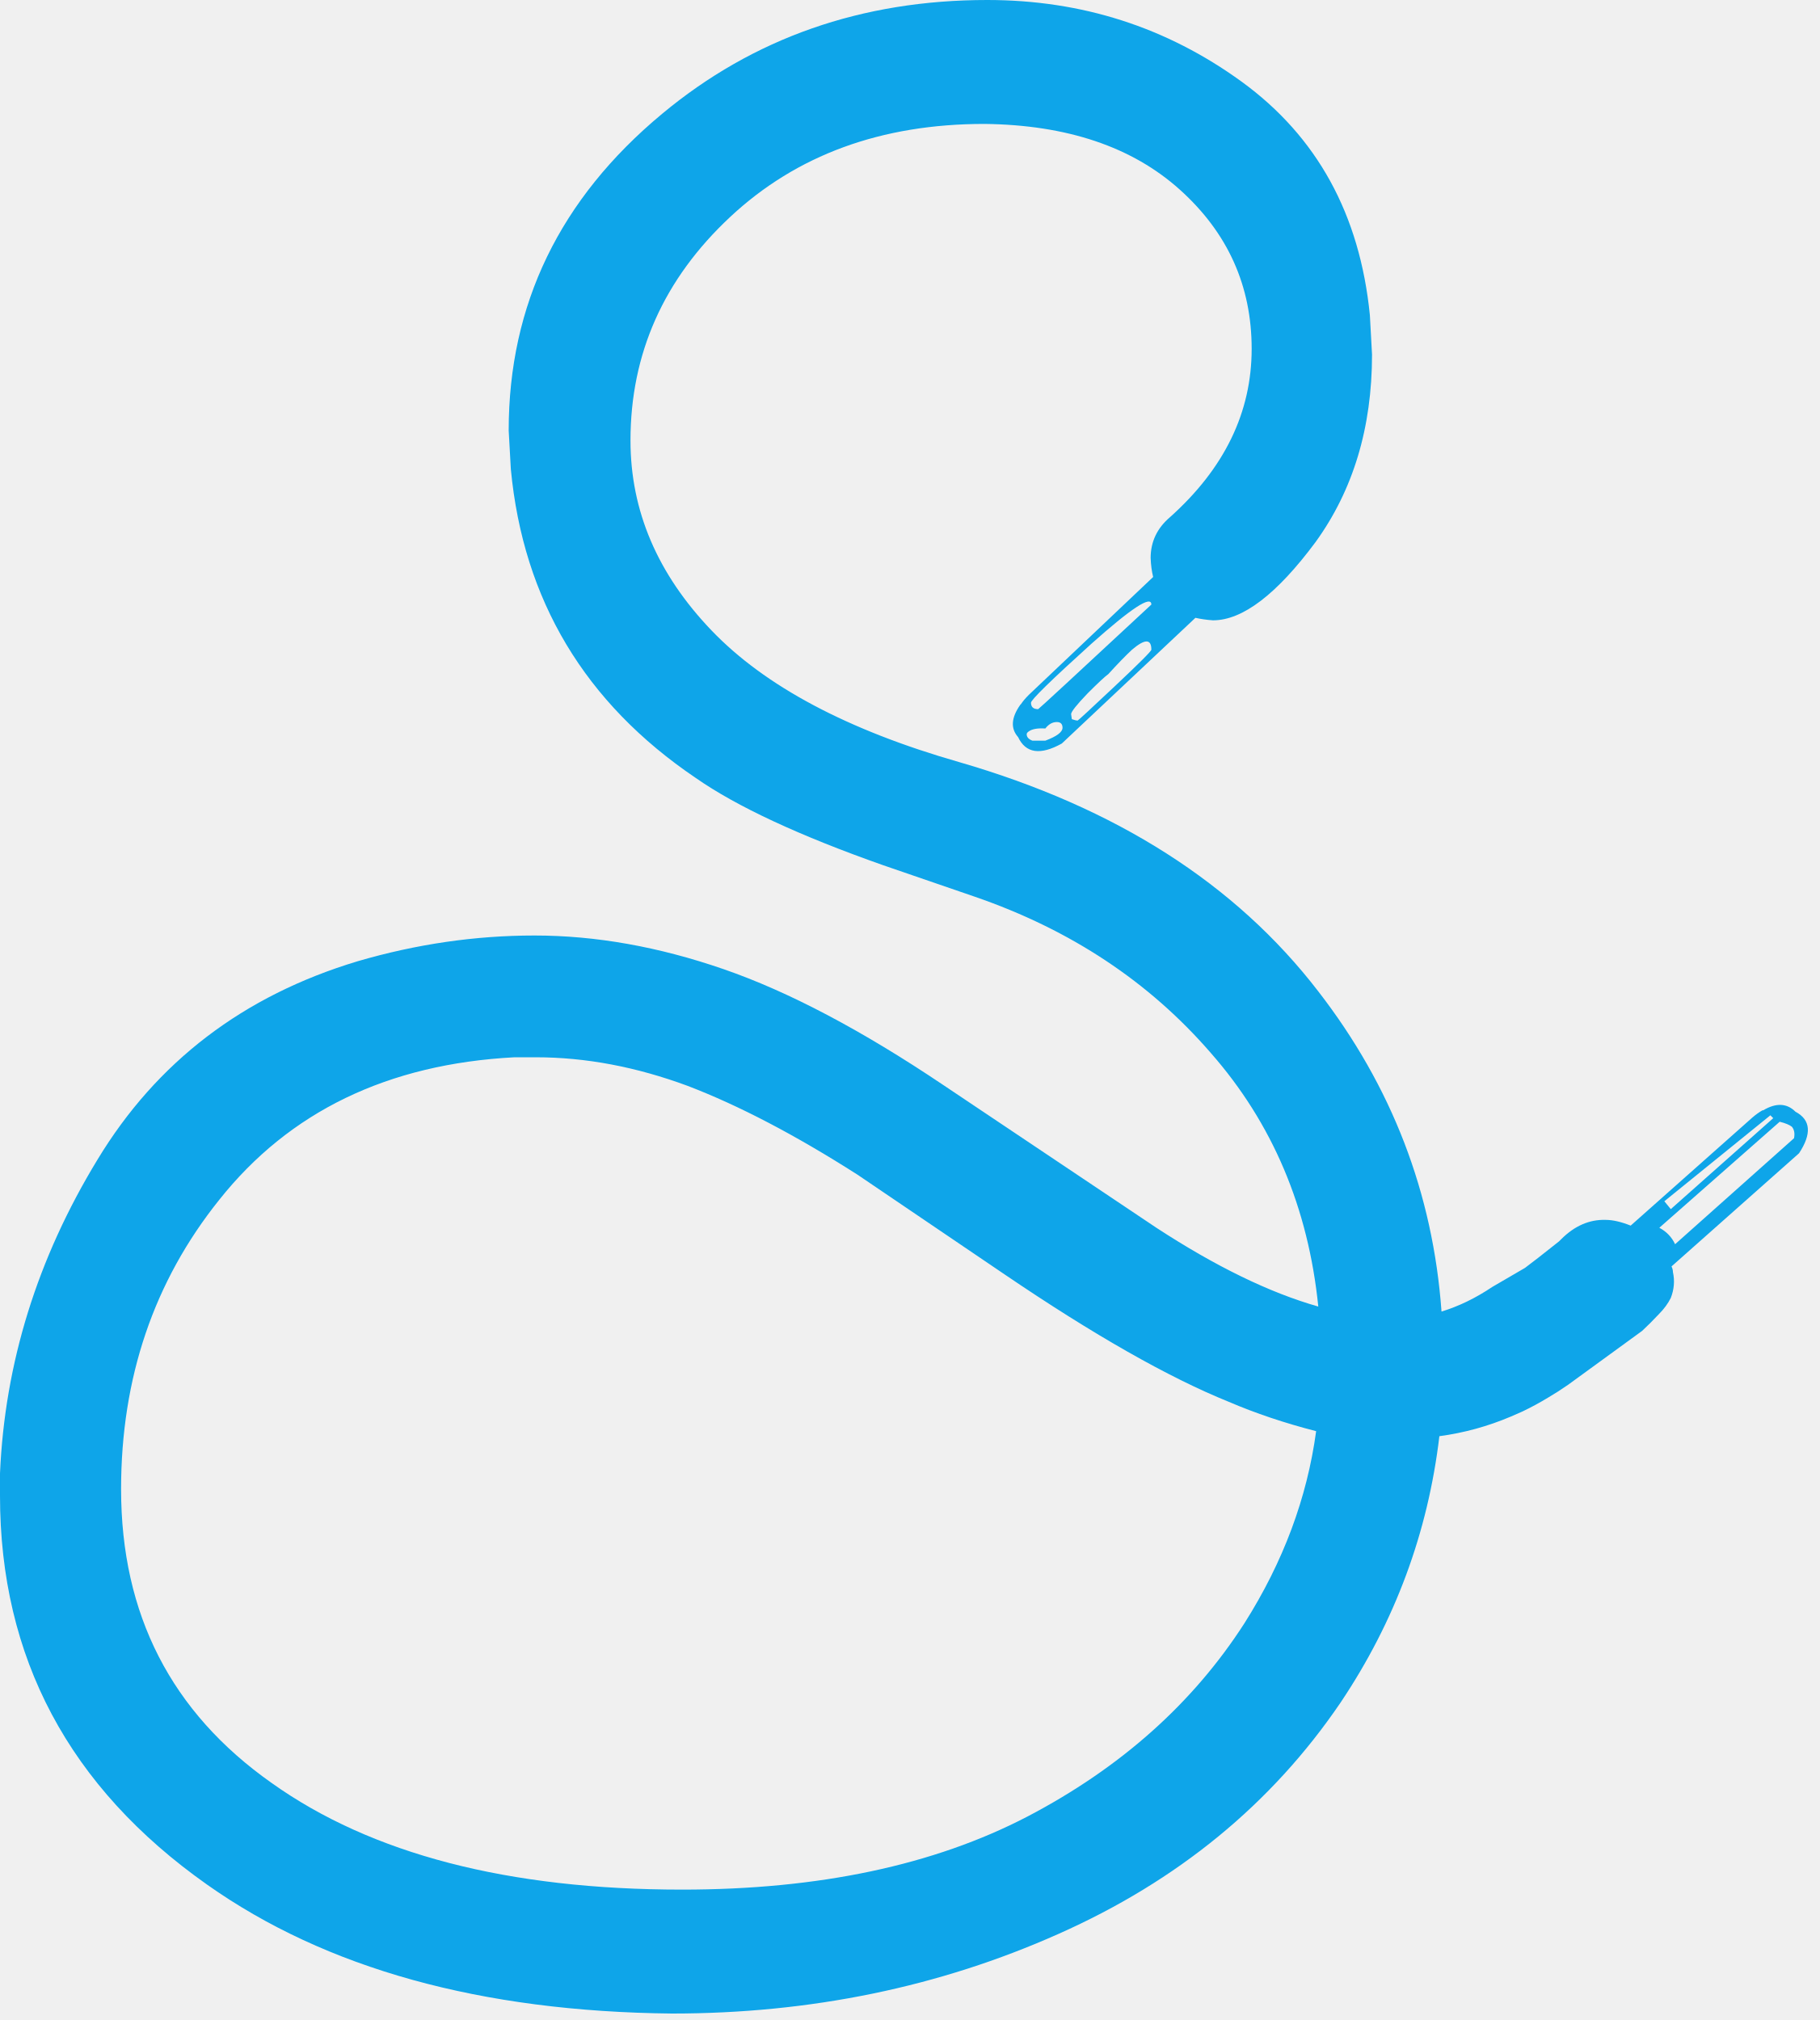
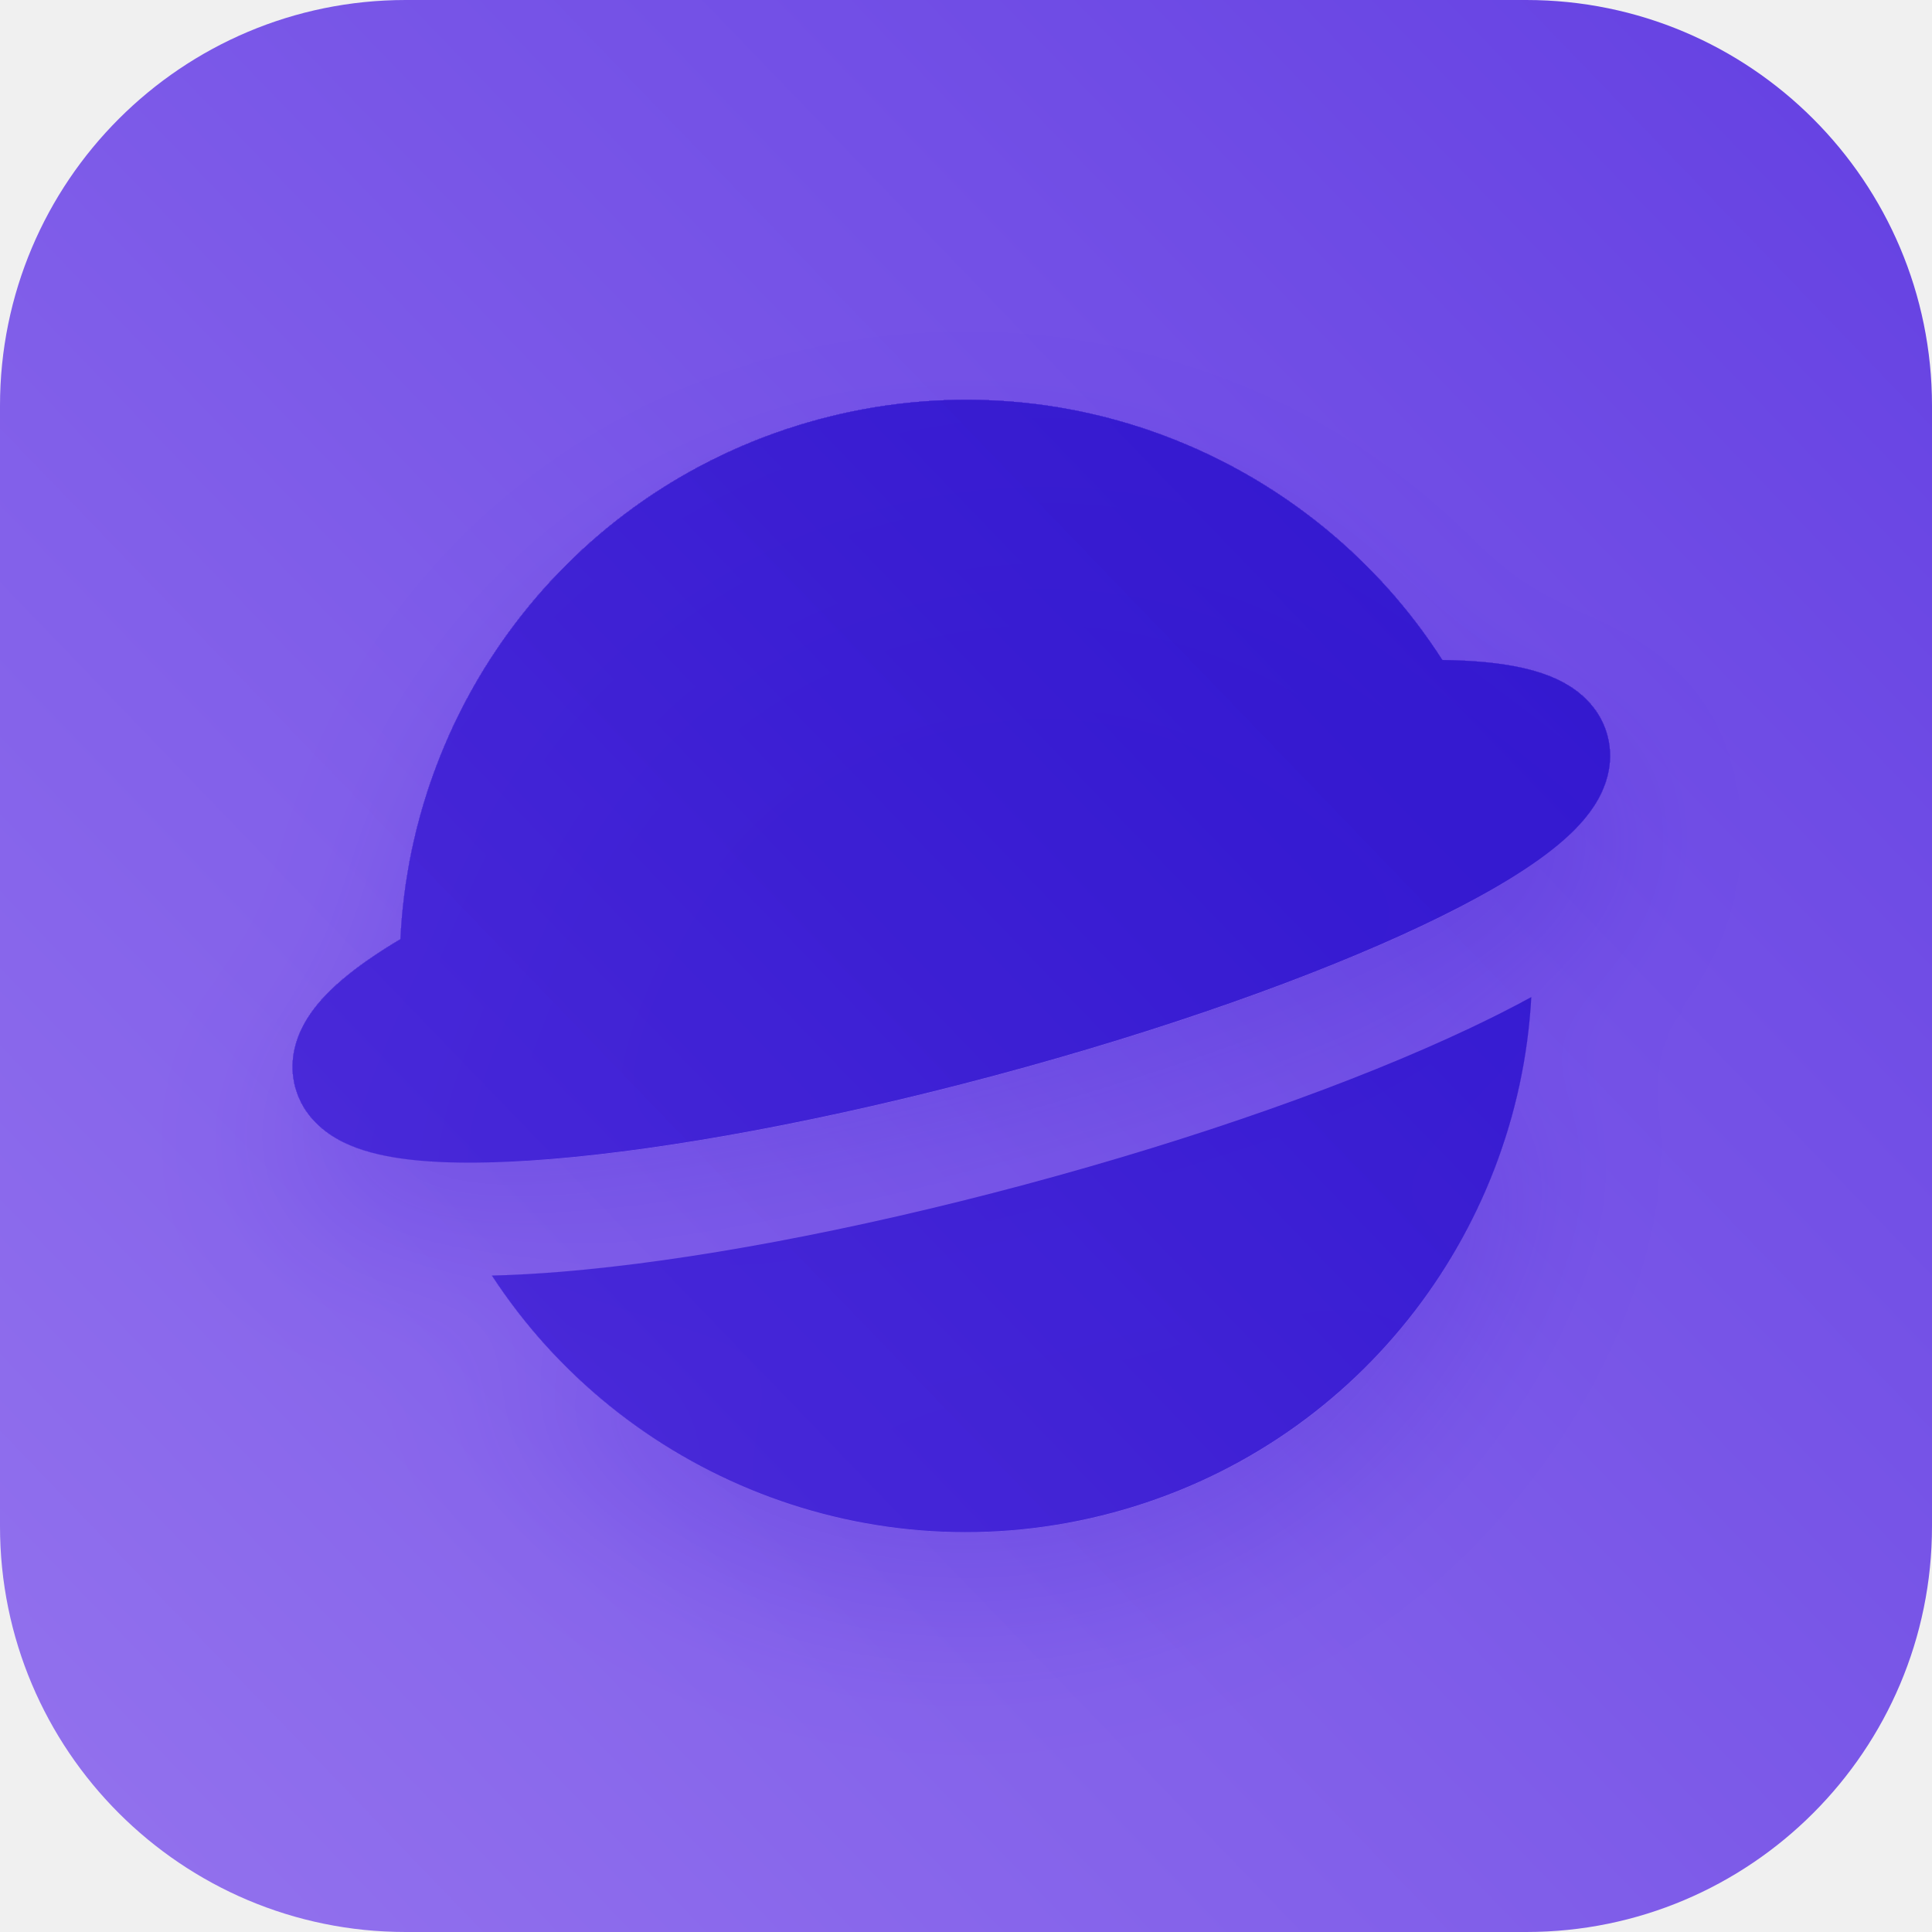
- <svg xmlns="http://www.w3.org/2000/svg" viewBox="0 0 127 141" version="1.1">
-   <g stroke="none" stroke-width="1" fill="none" fill-rule="evenodd">
-     <g fill-rule="nonzero" fill="#0ea5e9">
-       <path d="M102.375,90.85 C102.979,90.557 103.57,90.215 104.15,89.826 L106.425,88.501 C106.848,88.19 107.64,87.573 108.8,86.65 L108.95,86.501 C109.883,85.567 110.916,85.117 112.05,85.15 C112.55,85.15 113.133,85.284 113.8,85.55 L122.3,78 C122.533,77.8 122.767,77.633 123,77.5 L123.05,77.5 C123.95,76.967 124.7,77 125.3,77.6 C126.367,78.166 126.45,79.133 125.55,80.5 L116.65,88.399 C116.717,88.533 116.75,88.666 116.75,88.799 C116.883,89.399 116.833,89.999 116.6,90.599 C116.4,90.999 116.117,91.382 115.75,91.749 C115.379,92.145 114.996,92.528 114.6,92.898 L109.45,96.648 C108.99,96.97 108.523,97.27 108.05,97.548 C107.46,97.906 106.86,98.232 106.25,98.523 C105.985,98.644 105.718,98.76 105.45,98.874 C103.841,99.559 102.174,100.017 100.45,100.249 C99.65,106.982 97.35,113.183 93.55,118.849 C88.75,125.915 82.183,131.299 73.85,134.999 C65.55,138.699 56.567,140.549 46.9,140.549 C33.567,140.415 22.75,137.415 14.45,131.549 C4.817,124.75 0,115.7 0,104.399 L0,102.849 C0.333,95.149 2.6,87.849 6.8,80.95 C10.933,74.116 16.983,69.5 24.95,67.1 C29.05,65.9 33.166,65.3 37.3,65.3 C41.567,65.3 45.967,66.083 50.5,67.65 C55.033,69.216 60.15,71.916 65.85,75.75 L80.7,85.7 C84.833,88.399 88.6,90.233 92,91.2 C91.3,84.3 88.8,78.399 84.5,73.5 C80.2,68.533 74.717,64.9 68.05,62.6 L61.65,60.4 C55.783,58.333 51.417,56.3 48.55,54.3 C40.817,49.067 36.517,41.883 35.65,32.75 L35.5,30.05 C35.5,21.25 39.067,13.883 46.2,7.95 C52.567,2.65 60.133,0 68.9,0 C75.5,0 81.417,1.9 86.65,5.7 C91.917,9.533 94.9,14.967 95.6,22 L95.75,24.75 C95.75,29.85 94.433,34.216 91.8,37.85 C89.1,41.483 86.717,43.3 84.65,43.3 C84.21,43.269 83.802,43.21 83.425,43.125 L74.1,51.9 C72.6,52.733 71.583,52.583 71.05,51.45 C70.517,50.85 70.567,50.1 71.2,49.2 L71.25,49.15 C71.383,48.95 71.567,48.733 71.8,48.5 L80.475,40.275 C80.376,39.872 80.318,39.431 80.3,38.95 C80.3,37.817 80.75,36.867 81.65,36.1 C85.45,32.7 87.35,28.784 87.35,24.35 C87.35,19.95 85.683,16.25 82.35,13.25 C79.017,10.25 74.467,8.716 68.7,8.65 C61.5,8.65 55.583,10.817 50.95,15.15 C46.317,19.483 44,24.683 44,30.75 C44,35.65 45.883,40.066 49.65,44 C53.383,47.9 59.15,50.966 66.95,53.2 C77.883,56.367 86.233,61.7 92,69.2 C97.133,75.833 100,83.283 100.6,91.55 C101.199,91.365 101.791,91.132 102.375,90.85 Z M71.95,49.05 C71.95,49.35 72.117,49.5 72.45,49.5 C72.483,49.5 75.117,47.066 80.35,42.2 C80.35,41.533 78.95,42.45 76.15,44.95 C73.35,47.483 71.95,48.85 71.95,49.05 Z M74.15,50.8 C74.15,50.533 74.017,50.4 73.75,50.4 C73.45,50.4 73.183,50.55 72.95,50.85 C72.416,50.817 72.033,50.884 71.8,51.05 C71.7,51.117 71.65,51.183 71.65,51.25 C71.65,51.45 71.783,51.6 72.05,51.7 L72.95,51.7 C73.75,51.4 74.15,51.1 74.15,50.8 Z M80.35,45.35 C80.35,44.583 79.9,44.583 79,45.35 C78.567,45.75 78.017,46.317 77.35,47.05 C77.117,47.217 76.633,47.667 75.9,48.4 C75.133,49.2 74.75,49.683 74.75,49.85 L74.8,50.2 C75,50.267 75.133,50.3 75.2,50.3 C75.233,50.3 76.1,49.5 77.8,47.9 C79.5,46.3 80.35,45.45 80.35,45.35 Z M124.2,78.3 L115.8,85.7 C116.3,85.967 116.667,86.349 116.9,86.849 L125.2,79.45 C125.266,79.116 125.217,78.849 125.05,78.649 C124.883,78.517 124.6,78.399 124.2,78.3 Z M123.75,78.05 L123.55,77.85 L116.15,83.85 L116.6,84.4 L123.75,78.05 Z M91.85,99.899 C89.65,99.333 87.617,98.649 85.75,97.849 C81.55,96.149 76.333,93.183 70.1,88.95 L59.85,82 C55.517,79.233 51.567,77.166 48,75.8 C44.4,74.467 40.867,73.8 37.4,73.8 L35.9,73.8 C27.067,74.267 20.2,77.583 15.3,83.75 C10.734,89.45 8.45,96.184 8.45,103.95 C8.45,112.683 11.95,119.516 18.95,124.45 C25.916,129.416 35.467,131.899 47.6,131.899 C57.133,131.899 65.166,130.2 71.7,126.799 C78.2,123.399 83.25,118.899 86.85,113.299 C89.55,109.033 91.217,104.566 91.85,99.899 Z" />
+ <svg xmlns="http://www.w3.org/2000/svg" width="200" height="200" viewBox="0 0 200 200" fill="none">
+   <path d="M158 0H42C18.804 0 0 18.804 0 42V158C0 181.196 18.804 200 42 200H158C181.196 200 200 181.196 200 158V42C200 18.804 181.196 0 158 0Z" fill="url(#paint0_linear_1_24)" />
+   <g style="mix-blend-mode:soft-light" filter="url(#filter0_di_1_24)">
+     <mask id="mask0_1_24" style="mask-type:luminance" maskUnits="userSpaceOnUse" x="29" y="29" width="142" height="142">
+       <g style="mix-blend-mode:soft-light">
+         <path d="M170.312 29.688H29.688V170.312H170.312V29.688Z" fill="white" />
+       </g>
+     </mask>
+     <g mask="url(#mask0_1_24)">
+       <path d="M50.928 132.05C64.402 152.685 90.064 163.321 115.163 156.596C140.263 149.87 157.168 127.829 158.519 103.221C156.468 104.34 154.33 105.413 152.162 106.438C140.231 112.079 123.952 117.844 106.064 122.637C88.175 127.431 71.195 130.577 58.042 131.658C55.651 131.854 53.264 131.993 50.928 132.05Z" fill="black" />
+       <path d="M84.832 43.401C110.09 36.633 135.903 47.444 149.309 68.324C152.424 68.366 155.254 68.616 157.624 69.15C159.228 69.512 160.946 70.074 162.46 71.021C164.007 71.99 165.722 73.618 166.398 76.141C167.215 79.189 166.08 81.827 164.977 83.501C163.857 85.201 162.283 86.691 160.654 87.975C157.359 90.574 152.669 93.236 147.153 95.844C136.031 101.103 120.455 106.649 103.031 111.318C85.606 115.987 69.344 118.971 57.083 119.978C51.001 120.478 45.609 120.517 41.455 119.914C39.403 119.616 37.295 119.113 35.475 118.201C33.683 117.303 31.382 115.586 30.565 112.537C29.889 110.015 30.559 107.747 31.416 106.134C32.253 104.557 33.459 103.212 34.668 102.097C36.453 100.448 38.779 98.817 41.456 97.223C42.626 72.438 59.575 50.169 84.832 43.401Z" fill="black" />
    </g>
  </g>
+   <defs>
+     <filter id="filter0_di_1_24" x="14.288" y="33.39" width="168.388" height="149.217" filterUnits="userSpaceOnUse" color-interpolation-filters="sRGB">
+       <feFlood flood-opacity="0" result="BackgroundImageFix" />
+       <feColorMatrix in="SourceAlpha" type="matrix" values="0 0 0 0 0 0 0 0 0 0 0 0 0 0 0 0 0 0 127 0" result="hardAlpha" />
+       <feOffset dy="8" />
+       <feGaussianBlur stdDeviation="8" />
+       <feComposite in2="hardAlpha" operator="out" />
+       <feColorMatrix type="matrix" values="0 0 0 0 0.11 0 0 0 0 0.098 0 0 0 0 0.09 0 0 0 0.33 0" />
+       <feBlend mode="normal" in2="BackgroundImageFix" result="effect1_dropShadow_1_24" />
+       <feBlend mode="normal" in="SourceGraphic" in2="effect1_dropShadow_1_24" result="shape" />
+       <feColorMatrix in="SourceAlpha" type="matrix" values="0 0 0 0 0 0 0 0 0 0 0 0 0 0 0 0 0 0 127 0" result="hardAlpha" />
+       <feOffset dx="8" dy="16" />
+       <feGaussianBlur stdDeviation="12" />
+       <feComposite in2="hardAlpha" operator="arithmetic" k2="-1" k3="1" />
+       <feColorMatrix type="matrix" values="0 0 0 0 0.047 0 0 0 0 0.039 0 0 0 0 0.035 0 0 0 0.5 0" />
+       <feBlend mode="normal" in2="shape" result="effect2_innerShadow_1_24" />
+     </filter>
+     <linearGradient id="paint0_linear_1_24" x1="207.422" y1="-4.47463e-06" x2="0" y2="200" gradientUnits="userSpaceOnUse">
+       <stop stop-color="#633FE2" />
+       <stop offset="1" stop-color="#9473EE" />
+     </linearGradient>
+   </defs>
</svg>
